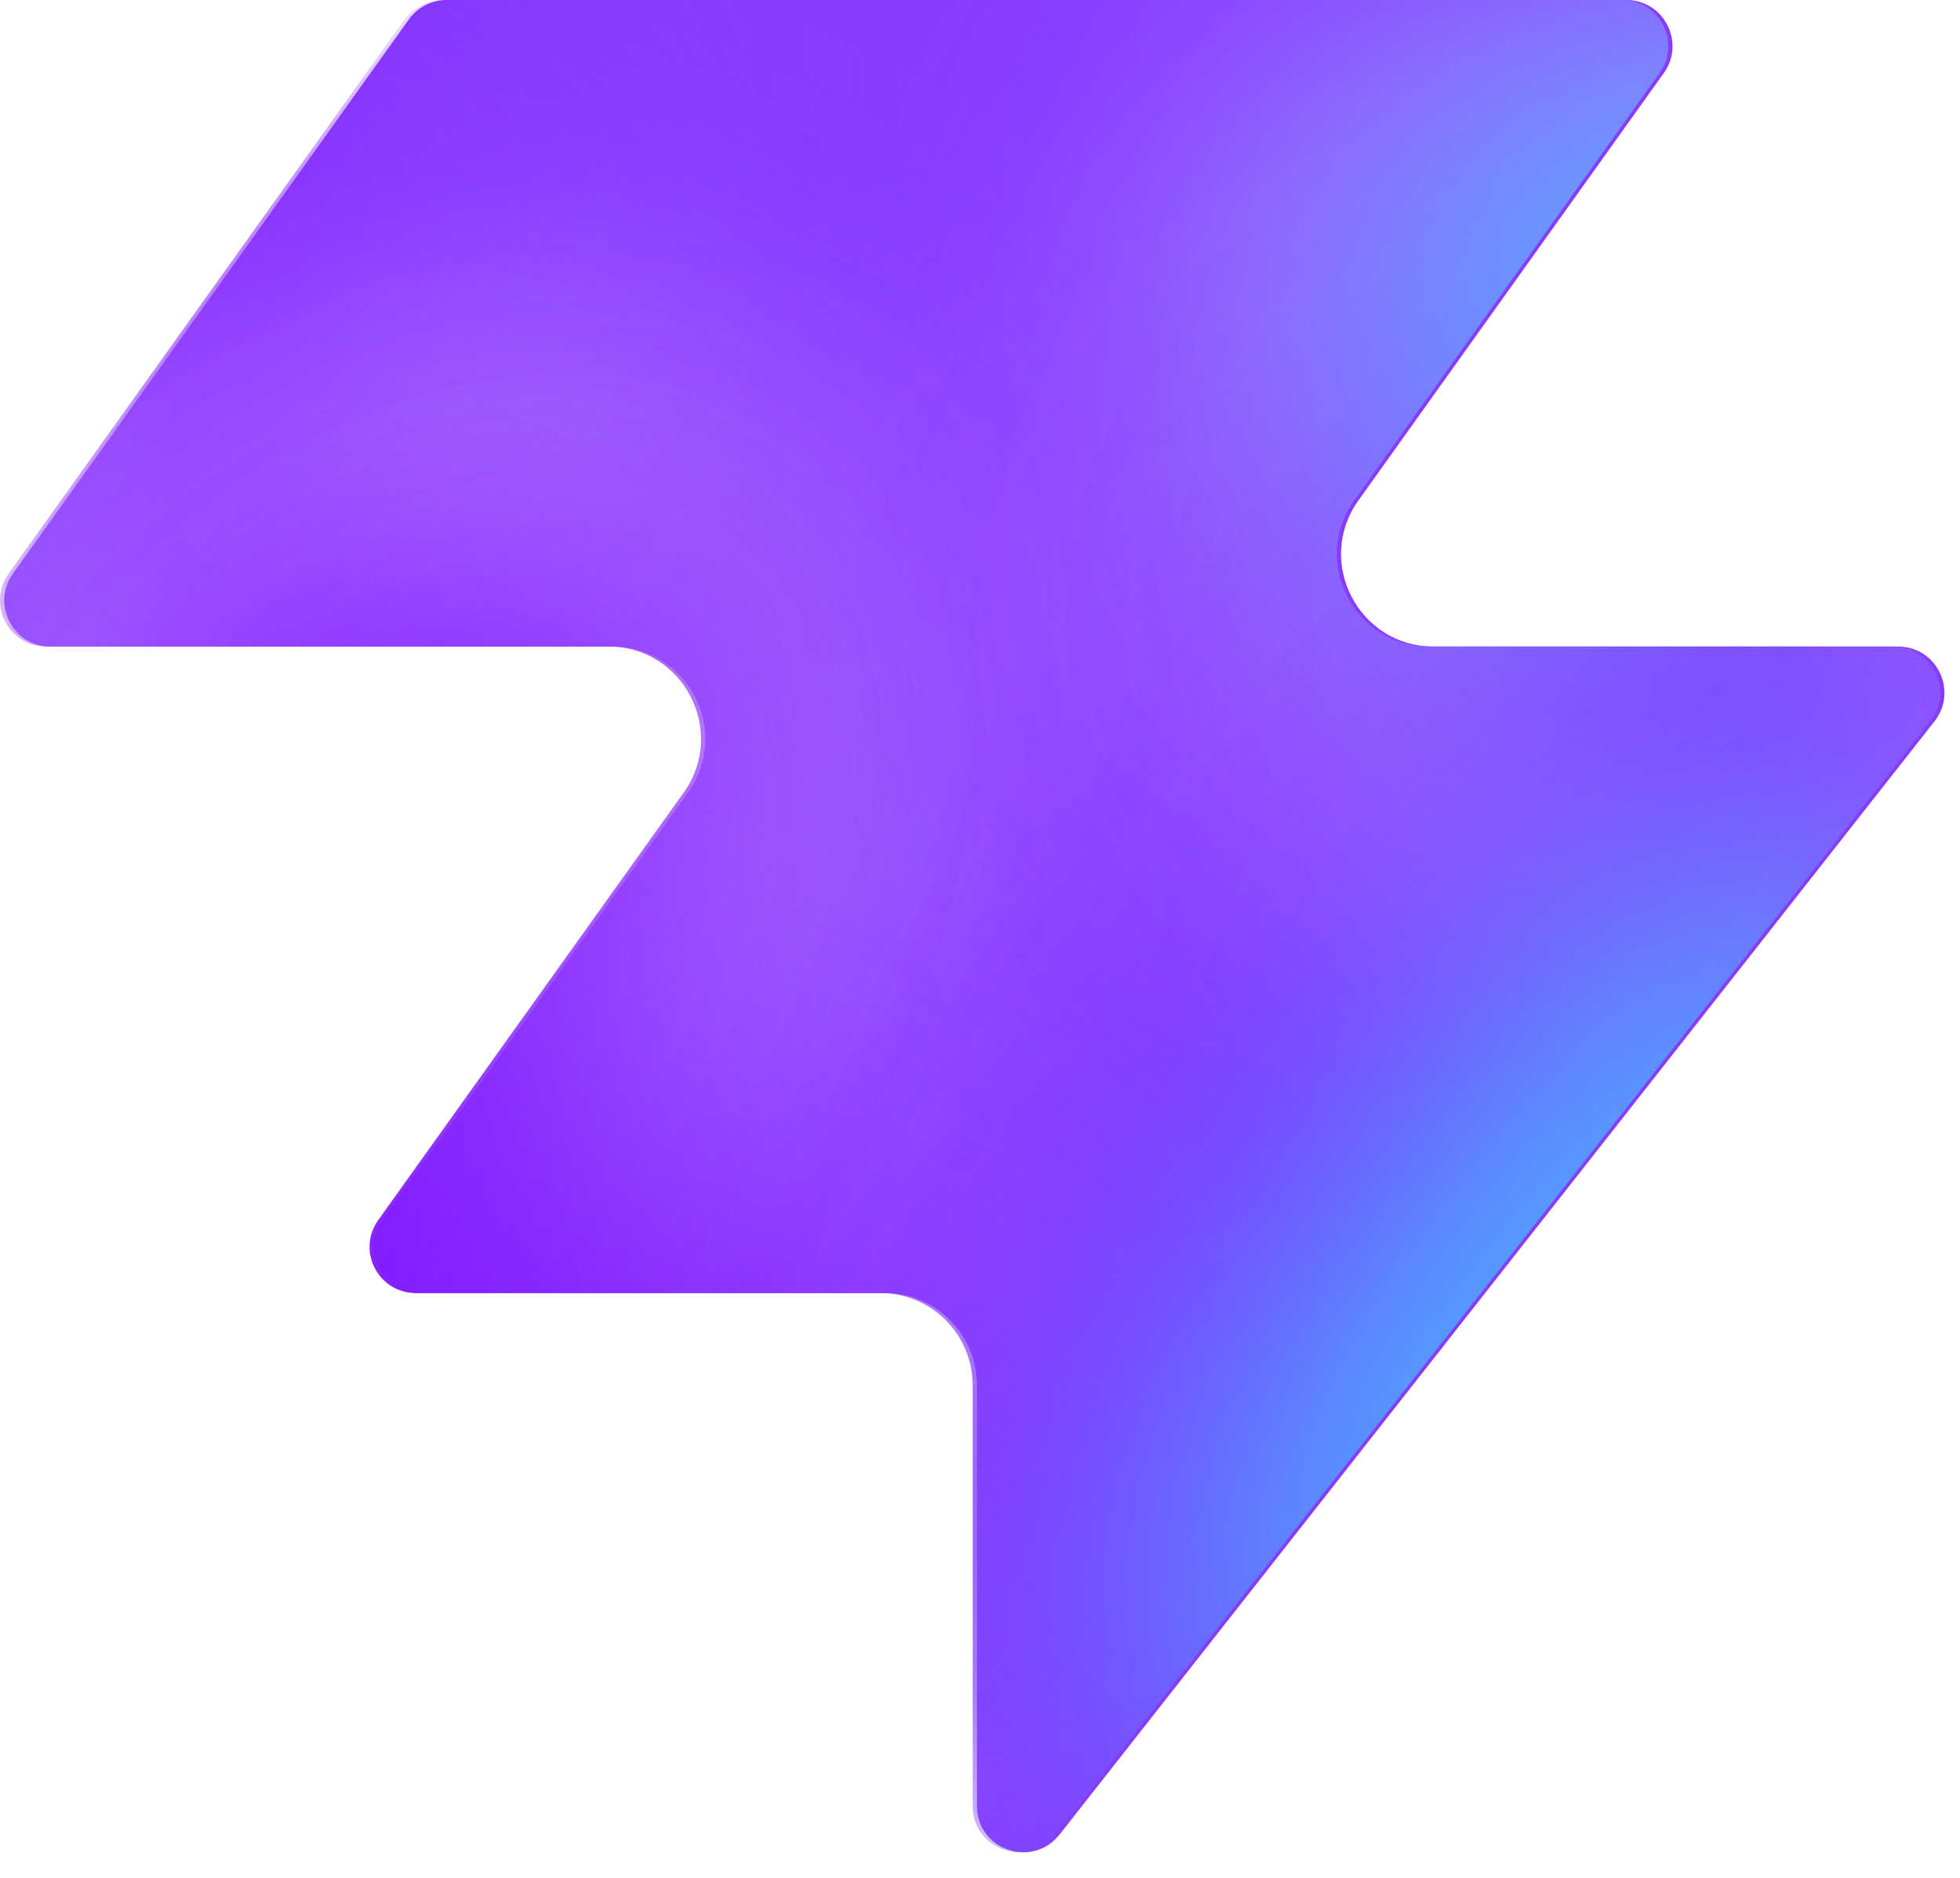
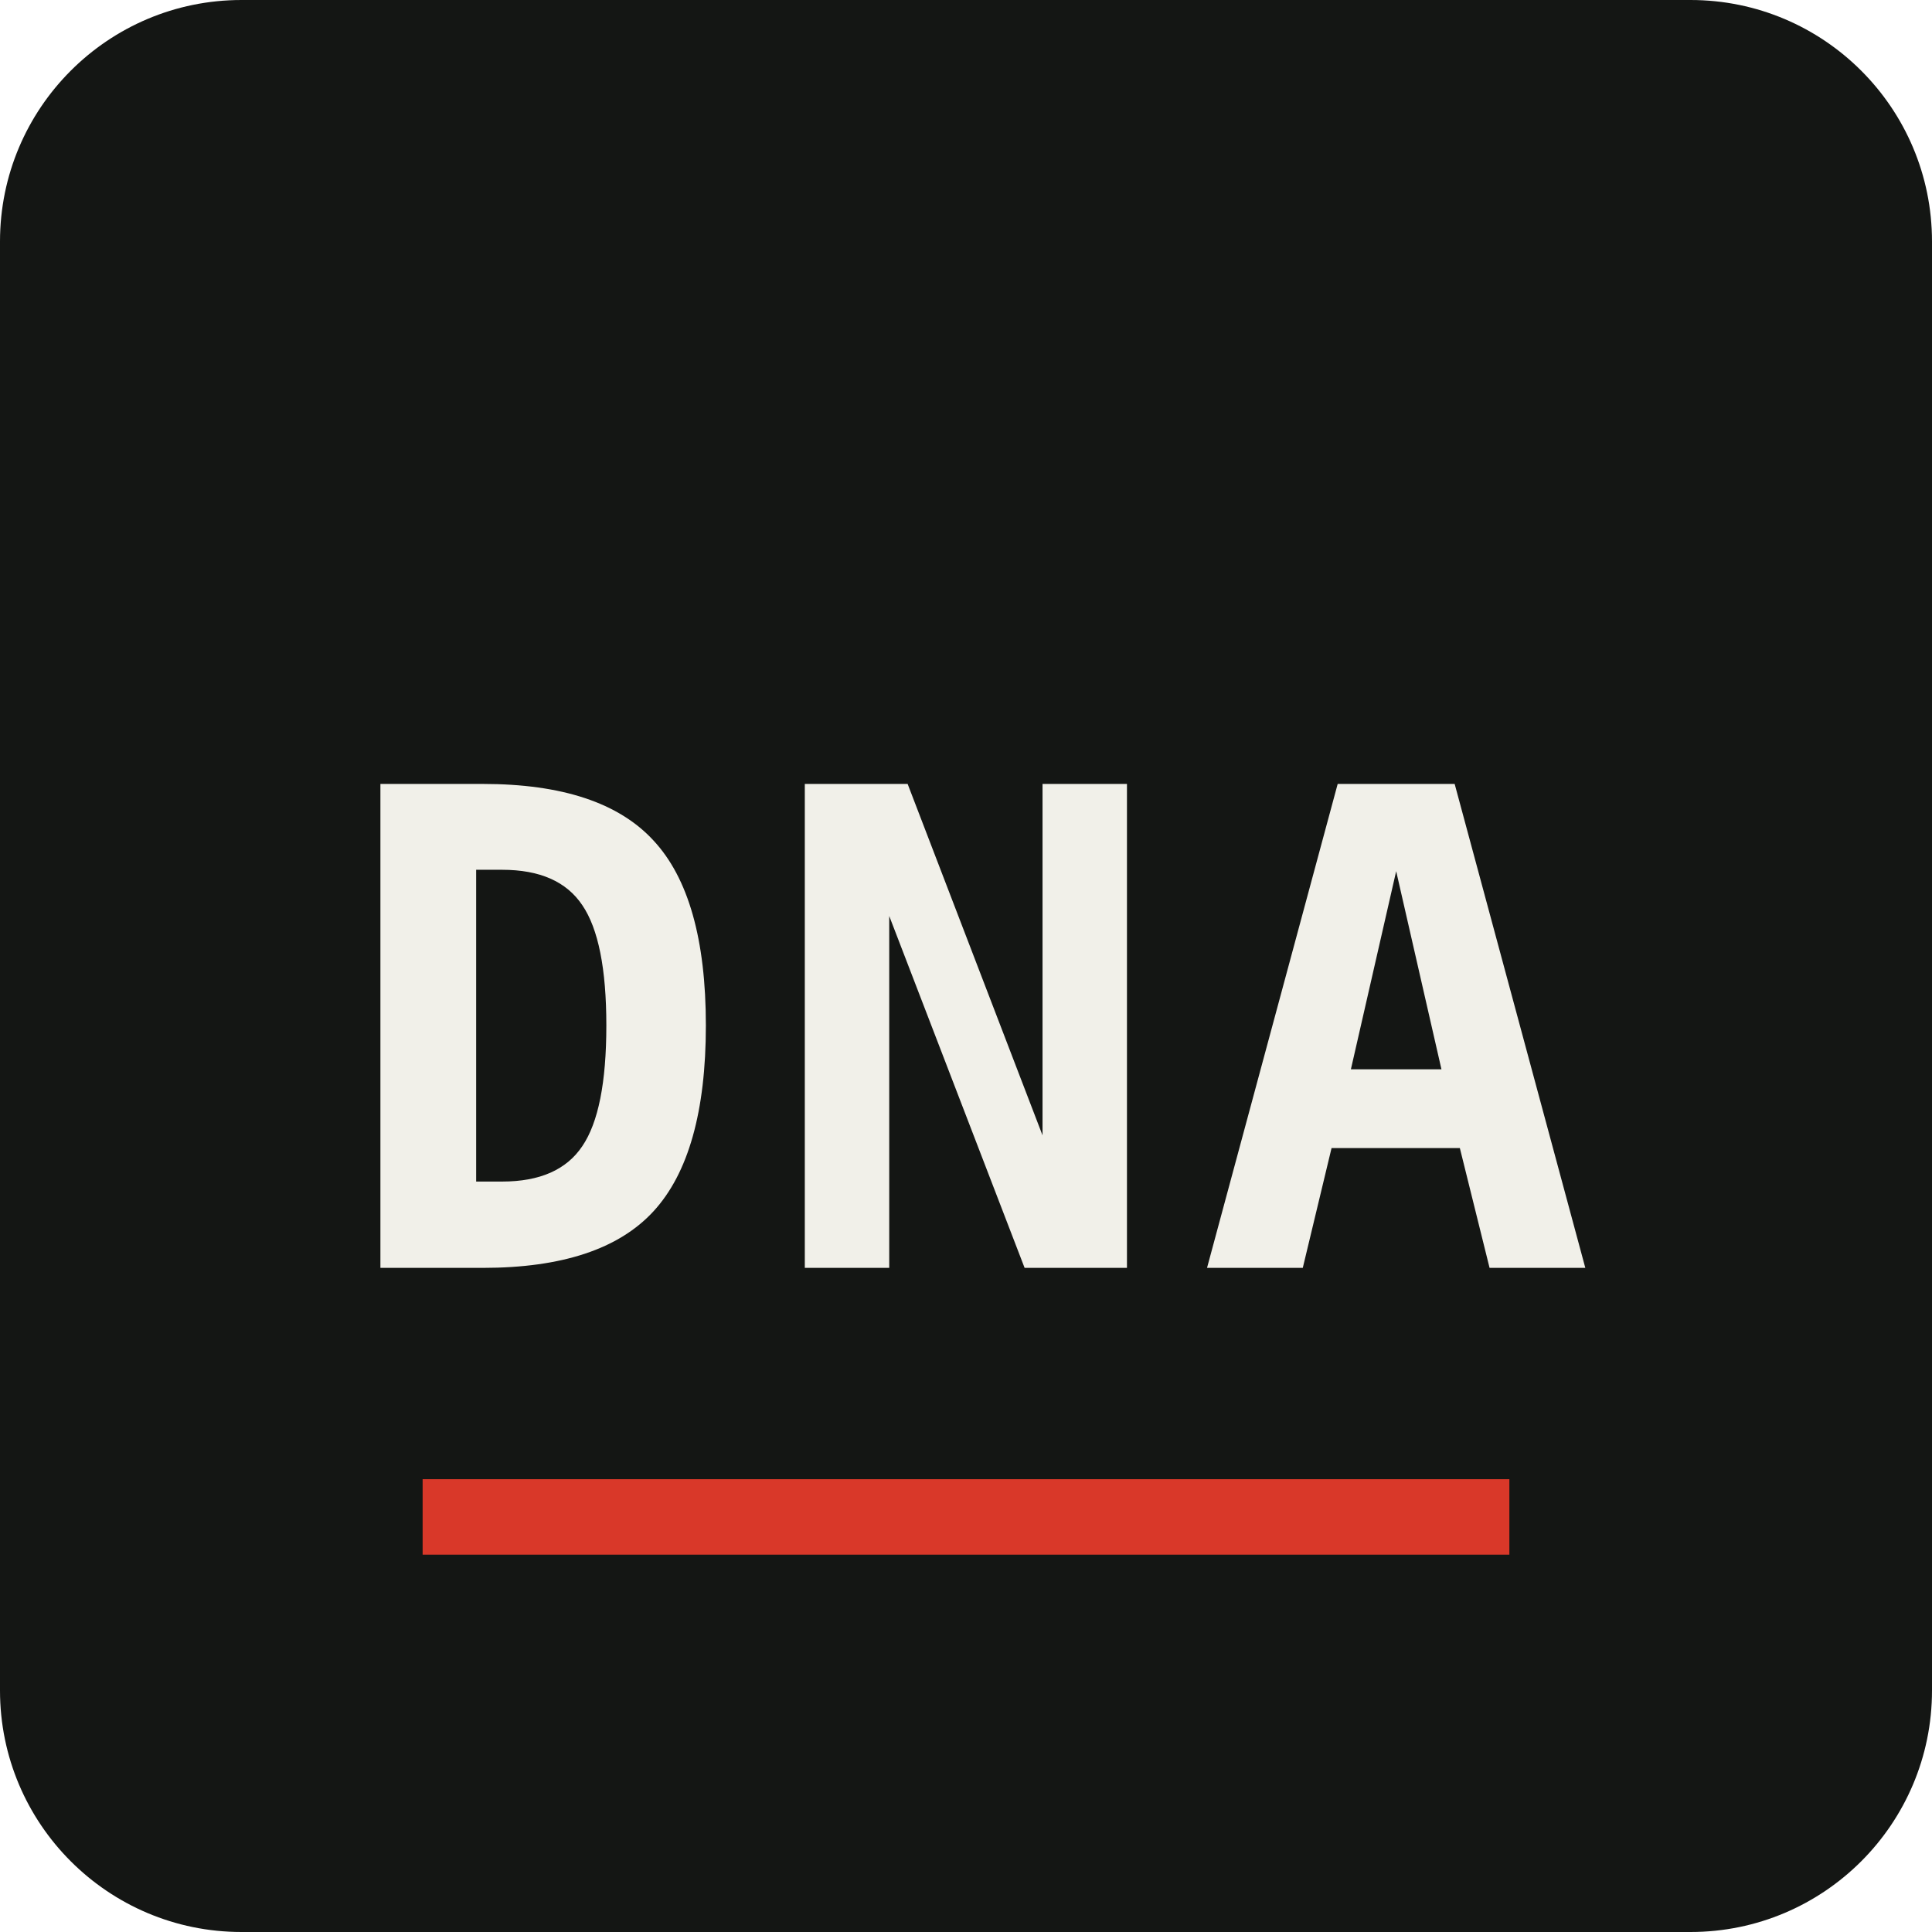
- <svg xmlns="http://www.w3.org/2000/svg" width="48" height="46" fill="none" viewBox="0 0 48 46">
-   <path fill="#863bff" d="M25.946 44.938c-.664.845-2.021.375-2.021-.698V33.937a2.26 2.26 0 0 0-2.262-2.262H10.287c-.92 0-1.456-1.04-.92-1.788l7.48-10.471c1.07-1.497 0-3.578-1.842-3.578H1.237c-.92 0-1.456-1.04-.92-1.788L10.013.474c.214-.297.556-.474.92-.474h28.894c.92 0 1.456 1.04.92 1.788l-7.48 10.471c-1.07 1.498 0 3.579 1.842 3.579h11.377c.943 0 1.473 1.088.89 1.83L25.947 44.94z" style="fill:#863bff;fill:color(display-p3 .525 .23 1);fill-opacity:1" />
-   <mask id="a" width="48" height="46" x="0" y="0" maskUnits="userSpaceOnUse" style="mask-type:alpha">
-     <path fill="#000" d="M25.842 44.938c-.664.844-2.021.375-2.021-.698V33.937a2.26 2.26 0 0 0-2.262-2.262H10.183c-.92 0-1.456-1.04-.92-1.788l7.48-10.471c1.07-1.498 0-3.579-1.842-3.579H1.133c-.92 0-1.456-1.04-.92-1.787L9.91.473c.214-.297.556-.474.92-.474h28.894c.92 0 1.456 1.04.92 1.788l-7.48 10.471c-1.07 1.498 0 3.578 1.842 3.578h11.377c.943 0 1.473 1.088.89 1.832L25.843 44.94z" style="fill:#000;fill-opacity:1" />
-   </mask>
-   <g mask="url(#a)">
-     <g filter="url(#b)">
-       <ellipse cx="5.508" cy="14.704" fill="#ede6ff" rx="5.508" ry="14.704" style="fill:#ede6ff;fill:color(display-p3 .927 .903 1);fill-opacity:1" transform="matrix(.00324 1 1 -.00324 -4.47 31.516)" />
-     </g>
-     <g filter="url(#c)">
-       <ellipse cx="10.399" cy="29.851" fill="#ede6ff" rx="10.399" ry="29.851" style="fill:#ede6ff;fill:color(display-p3 .927 .903 1);fill-opacity:1" transform="matrix(.00324 1 1 -.00324 -39.328 7.883)" />
-     </g>
-     <g filter="url(#d)">
-       <ellipse cx="5.508" cy="30.487" fill="#7e14ff" rx="5.508" ry="30.487" style="fill:#7e14ff;fill:color(display-p3 .492 .077 1);fill-opacity:1" transform="rotate(89.814 -25.913 -14.639)scale(1 -1)" />
-     </g>
-     <g filter="url(#e)">
-       <ellipse cx="5.508" cy="30.599" fill="#7e14ff" rx="5.508" ry="30.599" style="fill:#7e14ff;fill:color(display-p3 .492 .077 1);fill-opacity:1" transform="rotate(89.814 -32.644 -3.334)scale(1 -1)" />
-     </g>
-     <g filter="url(#f)">
-       <ellipse cx="5.508" cy="30.599" fill="#7e14ff" rx="5.508" ry="30.599" style="fill:#7e14ff;fill:color(display-p3 .492 .077 1);fill-opacity:1" transform="matrix(.00324 1 1 -.00324 -34.34 30.47)" />
-     </g>
-     <g filter="url(#g)">
-       <ellipse cx="14.072" cy="22.078" fill="#ede6ff" rx="14.072" ry="22.078" style="fill:#ede6ff;fill:color(display-p3 .927 .903 1);fill-opacity:1" transform="rotate(93.35 24.506 48.493)scale(-1 1)" />
-     </g>
-     <g filter="url(#h)">
-       <ellipse cx="3.47" cy="21.501" fill="#7e14ff" rx="3.47" ry="21.501" style="fill:#7e14ff;fill:color(display-p3 .492 .077 1);fill-opacity:1" transform="rotate(89.009 28.708 47.59)scale(-1 1)" />
-     </g>
-     <g filter="url(#i)">
-       <ellipse cx="3.47" cy="21.501" fill="#7e14ff" rx="3.47" ry="21.501" style="fill:#7e14ff;fill:color(display-p3 .492 .077 1);fill-opacity:1" transform="rotate(89.009 28.708 47.59)scale(-1 1)" />
-     </g>
-     <g filter="url(#j)">
-       <ellipse cx=".387" cy="8.972" fill="#7e14ff" rx="4.407" ry="29.108" style="fill:#7e14ff;fill:color(display-p3 .492 .077 1);fill-opacity:1" transform="rotate(39.51 .387 8.972)" />
-     </g>
-     <g filter="url(#k)">
-       <ellipse cx="47.523" cy="-6.092" fill="#7e14ff" rx="4.407" ry="29.108" style="fill:#7e14ff;fill:color(display-p3 .492 .077 1);fill-opacity:1" transform="rotate(37.892 47.523 -6.092)" />
-     </g>
-     <g filter="url(#l)">
-       <ellipse cx="41.412" cy="6.333" fill="#47bfff" rx="5.971" ry="9.665" style="fill:#47bfff;fill:color(display-p3 .28 .748 1);fill-opacity:1" transform="rotate(37.892 41.412 6.333)" />
-     </g>
-     <g filter="url(#m)">
-       <ellipse cx="-1.879" cy="38.332" fill="#7e14ff" rx="4.407" ry="29.108" style="fill:#7e14ff;fill:color(display-p3 .492 .077 1);fill-opacity:1" transform="rotate(37.892 -1.88 38.332)" />
-     </g>
-     <g filter="url(#n)">
-       <ellipse cx="-1.879" cy="38.332" fill="#7e14ff" rx="4.407" ry="29.108" style="fill:#7e14ff;fill:color(display-p3 .492 .077 1);fill-opacity:1" transform="rotate(37.892 -1.88 38.332)" />
-     </g>
-     <g filter="url(#o)">
-       <ellipse cx="35.651" cy="29.907" fill="#7e14ff" rx="4.407" ry="29.108" style="fill:#7e14ff;fill:color(display-p3 .492 .077 1);fill-opacity:1" transform="rotate(37.892 35.651 29.907)" />
-     </g>
-     <g filter="url(#p)">
-       <ellipse cx="38.418" cy="32.4" fill="#47bfff" rx="5.971" ry="15.297" style="fill:#47bfff;fill:color(display-p3 .28 .748 1);fill-opacity:1" transform="rotate(37.892 38.418 32.4)" />
-     </g>
-   </g>
-   <defs>
-     <filter id="b" width="60.045" height="41.654" x="-19.77" y="16.149" color-interpolation-filters="sRGB" filterUnits="userSpaceOnUse">
-       <feFlood flood-opacity="0" result="BackgroundImageFix" />
-       <feBlend in="SourceGraphic" in2="BackgroundImageFix" result="shape" />
-       <feGaussianBlur result="effect1_foregroundBlur_2002_17158" stdDeviation="7.659" />
-     </filter>
-     <filter id="c" width="90.34" height="51.437" x="-54.613" y="-7.533" color-interpolation-filters="sRGB" filterUnits="userSpaceOnUse">
-       <feFlood flood-opacity="0" result="BackgroundImageFix" />
-       <feBlend in="SourceGraphic" in2="BackgroundImageFix" result="shape" />
-       <feGaussianBlur result="effect1_foregroundBlur_2002_17158" stdDeviation="7.659" />
-     </filter>
-     <filter id="d" width="79.355" height="29.4" x="-49.64" y="2.03" color-interpolation-filters="sRGB" filterUnits="userSpaceOnUse">
-       <feFlood flood-opacity="0" result="BackgroundImageFix" />
-       <feBlend in="SourceGraphic" in2="BackgroundImageFix" result="shape" />
-       <feGaussianBlur result="effect1_foregroundBlur_2002_17158" stdDeviation="4.596" />
-     </filter>
-     <filter id="e" width="79.579" height="29.4" x="-45.045" y="20.029" color-interpolation-filters="sRGB" filterUnits="userSpaceOnUse">
-       <feFlood flood-opacity="0" result="BackgroundImageFix" />
-       <feBlend in="SourceGraphic" in2="BackgroundImageFix" result="shape" />
-       <feGaussianBlur result="effect1_foregroundBlur_2002_17158" stdDeviation="4.596" />
-     </filter>
-     <filter id="f" width="79.579" height="29.4" x="-43.513" y="21.178" color-interpolation-filters="sRGB" filterUnits="userSpaceOnUse">
-       <feFlood flood-opacity="0" result="BackgroundImageFix" />
-       <feBlend in="SourceGraphic" in2="BackgroundImageFix" result="shape" />
-       <feGaussianBlur result="effect1_foregroundBlur_2002_17158" stdDeviation="4.596" />
-     </filter>
-     <filter id="g" width="74.749" height="58.852" x="15.756" y="-17.901" color-interpolation-filters="sRGB" filterUnits="userSpaceOnUse">
-       <feFlood flood-opacity="0" result="BackgroundImageFix" />
-       <feBlend in="SourceGraphic" in2="BackgroundImageFix" result="shape" />
-       <feGaussianBlur result="effect1_foregroundBlur_2002_17158" stdDeviation="7.659" />
-     </filter>
-     <filter id="h" width="61.377" height="25.362" x="23.548" y="2.284" color-interpolation-filters="sRGB" filterUnits="userSpaceOnUse">
-       <feFlood flood-opacity="0" result="BackgroundImageFix" />
-       <feBlend in="SourceGraphic" in2="BackgroundImageFix" result="shape" />
-       <feGaussianBlur result="effect1_foregroundBlur_2002_17158" stdDeviation="4.596" />
-     </filter>
-     <filter id="i" width="61.377" height="25.362" x="23.548" y="2.284" color-interpolation-filters="sRGB" filterUnits="userSpaceOnUse">
-       <feFlood flood-opacity="0" result="BackgroundImageFix" />
-       <feBlend in="SourceGraphic" in2="BackgroundImageFix" result="shape" />
-       <feGaussianBlur result="effect1_foregroundBlur_2002_17158" stdDeviation="4.596" />
-     </filter>
-     <filter id="j" width="56.045" height="63.649" x="-27.636" y="-22.853" color-interpolation-filters="sRGB" filterUnits="userSpaceOnUse">
-       <feFlood flood-opacity="0" result="BackgroundImageFix" />
-       <feBlend in="SourceGraphic" in2="BackgroundImageFix" result="shape" />
-       <feGaussianBlur result="effect1_foregroundBlur_2002_17158" stdDeviation="4.596" />
-     </filter>
-     <filter id="k" width="54.814" height="64.646" x="20.116" y="-38.415" color-interpolation-filters="sRGB" filterUnits="userSpaceOnUse">
-       <feFlood flood-opacity="0" result="BackgroundImageFix" />
-       <feBlend in="SourceGraphic" in2="BackgroundImageFix" result="shape" />
-       <feGaussianBlur result="effect1_foregroundBlur_2002_17158" stdDeviation="4.596" />
-     </filter>
-     <filter id="l" width="33.541" height="35.313" x="24.641" y="-11.323" color-interpolation-filters="sRGB" filterUnits="userSpaceOnUse">
-       <feFlood flood-opacity="0" result="BackgroundImageFix" />
-       <feBlend in="SourceGraphic" in2="BackgroundImageFix" result="shape" />
-       <feGaussianBlur result="effect1_foregroundBlur_2002_17158" stdDeviation="4.596" />
-     </filter>
-     <filter id="m" width="54.814" height="64.646" x="-29.286" y="6.009" color-interpolation-filters="sRGB" filterUnits="userSpaceOnUse">
-       <feFlood flood-opacity="0" result="BackgroundImageFix" />
-       <feBlend in="SourceGraphic" in2="BackgroundImageFix" result="shape" />
-       <feGaussianBlur result="effect1_foregroundBlur_2002_17158" stdDeviation="4.596" />
-     </filter>
-     <filter id="n" width="54.814" height="64.646" x="-29.286" y="6.009" color-interpolation-filters="sRGB" filterUnits="userSpaceOnUse">
-       <feFlood flood-opacity="0" result="BackgroundImageFix" />
-       <feBlend in="SourceGraphic" in2="BackgroundImageFix" result="shape" />
-       <feGaussianBlur result="effect1_foregroundBlur_2002_17158" stdDeviation="4.596" />
-     </filter>
-     <filter id="o" width="54.814" height="64.646" x="8.244" y="-2.416" color-interpolation-filters="sRGB" filterUnits="userSpaceOnUse">
-       <feFlood flood-opacity="0" result="BackgroundImageFix" />
-       <feBlend in="SourceGraphic" in2="BackgroundImageFix" result="shape" />
-       <feGaussianBlur result="effect1_foregroundBlur_2002_17158" stdDeviation="4.596" />
-     </filter>
-     <filter id="p" width="39.409" height="43.623" x="18.713" y="10.588" color-interpolation-filters="sRGB" filterUnits="userSpaceOnUse">
-       <feFlood flood-opacity="0" result="BackgroundImageFix" />
-       <feBlend in="SourceGraphic" in2="BackgroundImageFix" result="shape" />
-       <feGaussianBlur result="effect1_foregroundBlur_2002_17158" stdDeviation="4.596" />
-     </filter>
-   </defs>
+ <svg xmlns="http://www.w3.org/2000/svg" viewBox="0 0 64 64" width="64" height="64">
+   <rect width="64" height="64" rx="8" fill="#141614" />
+   <text x="32" y="42" font-family="'IBM Plex Mono', monospace, sans-serif" font-size="22" font-weight="700" fill="#F1F0E9" text-anchor="middle" letter-spacing="1">DNA</text>
+   <rect x="14" y="49" width="36" height="2.5" fill="#D93829" />
</svg>
